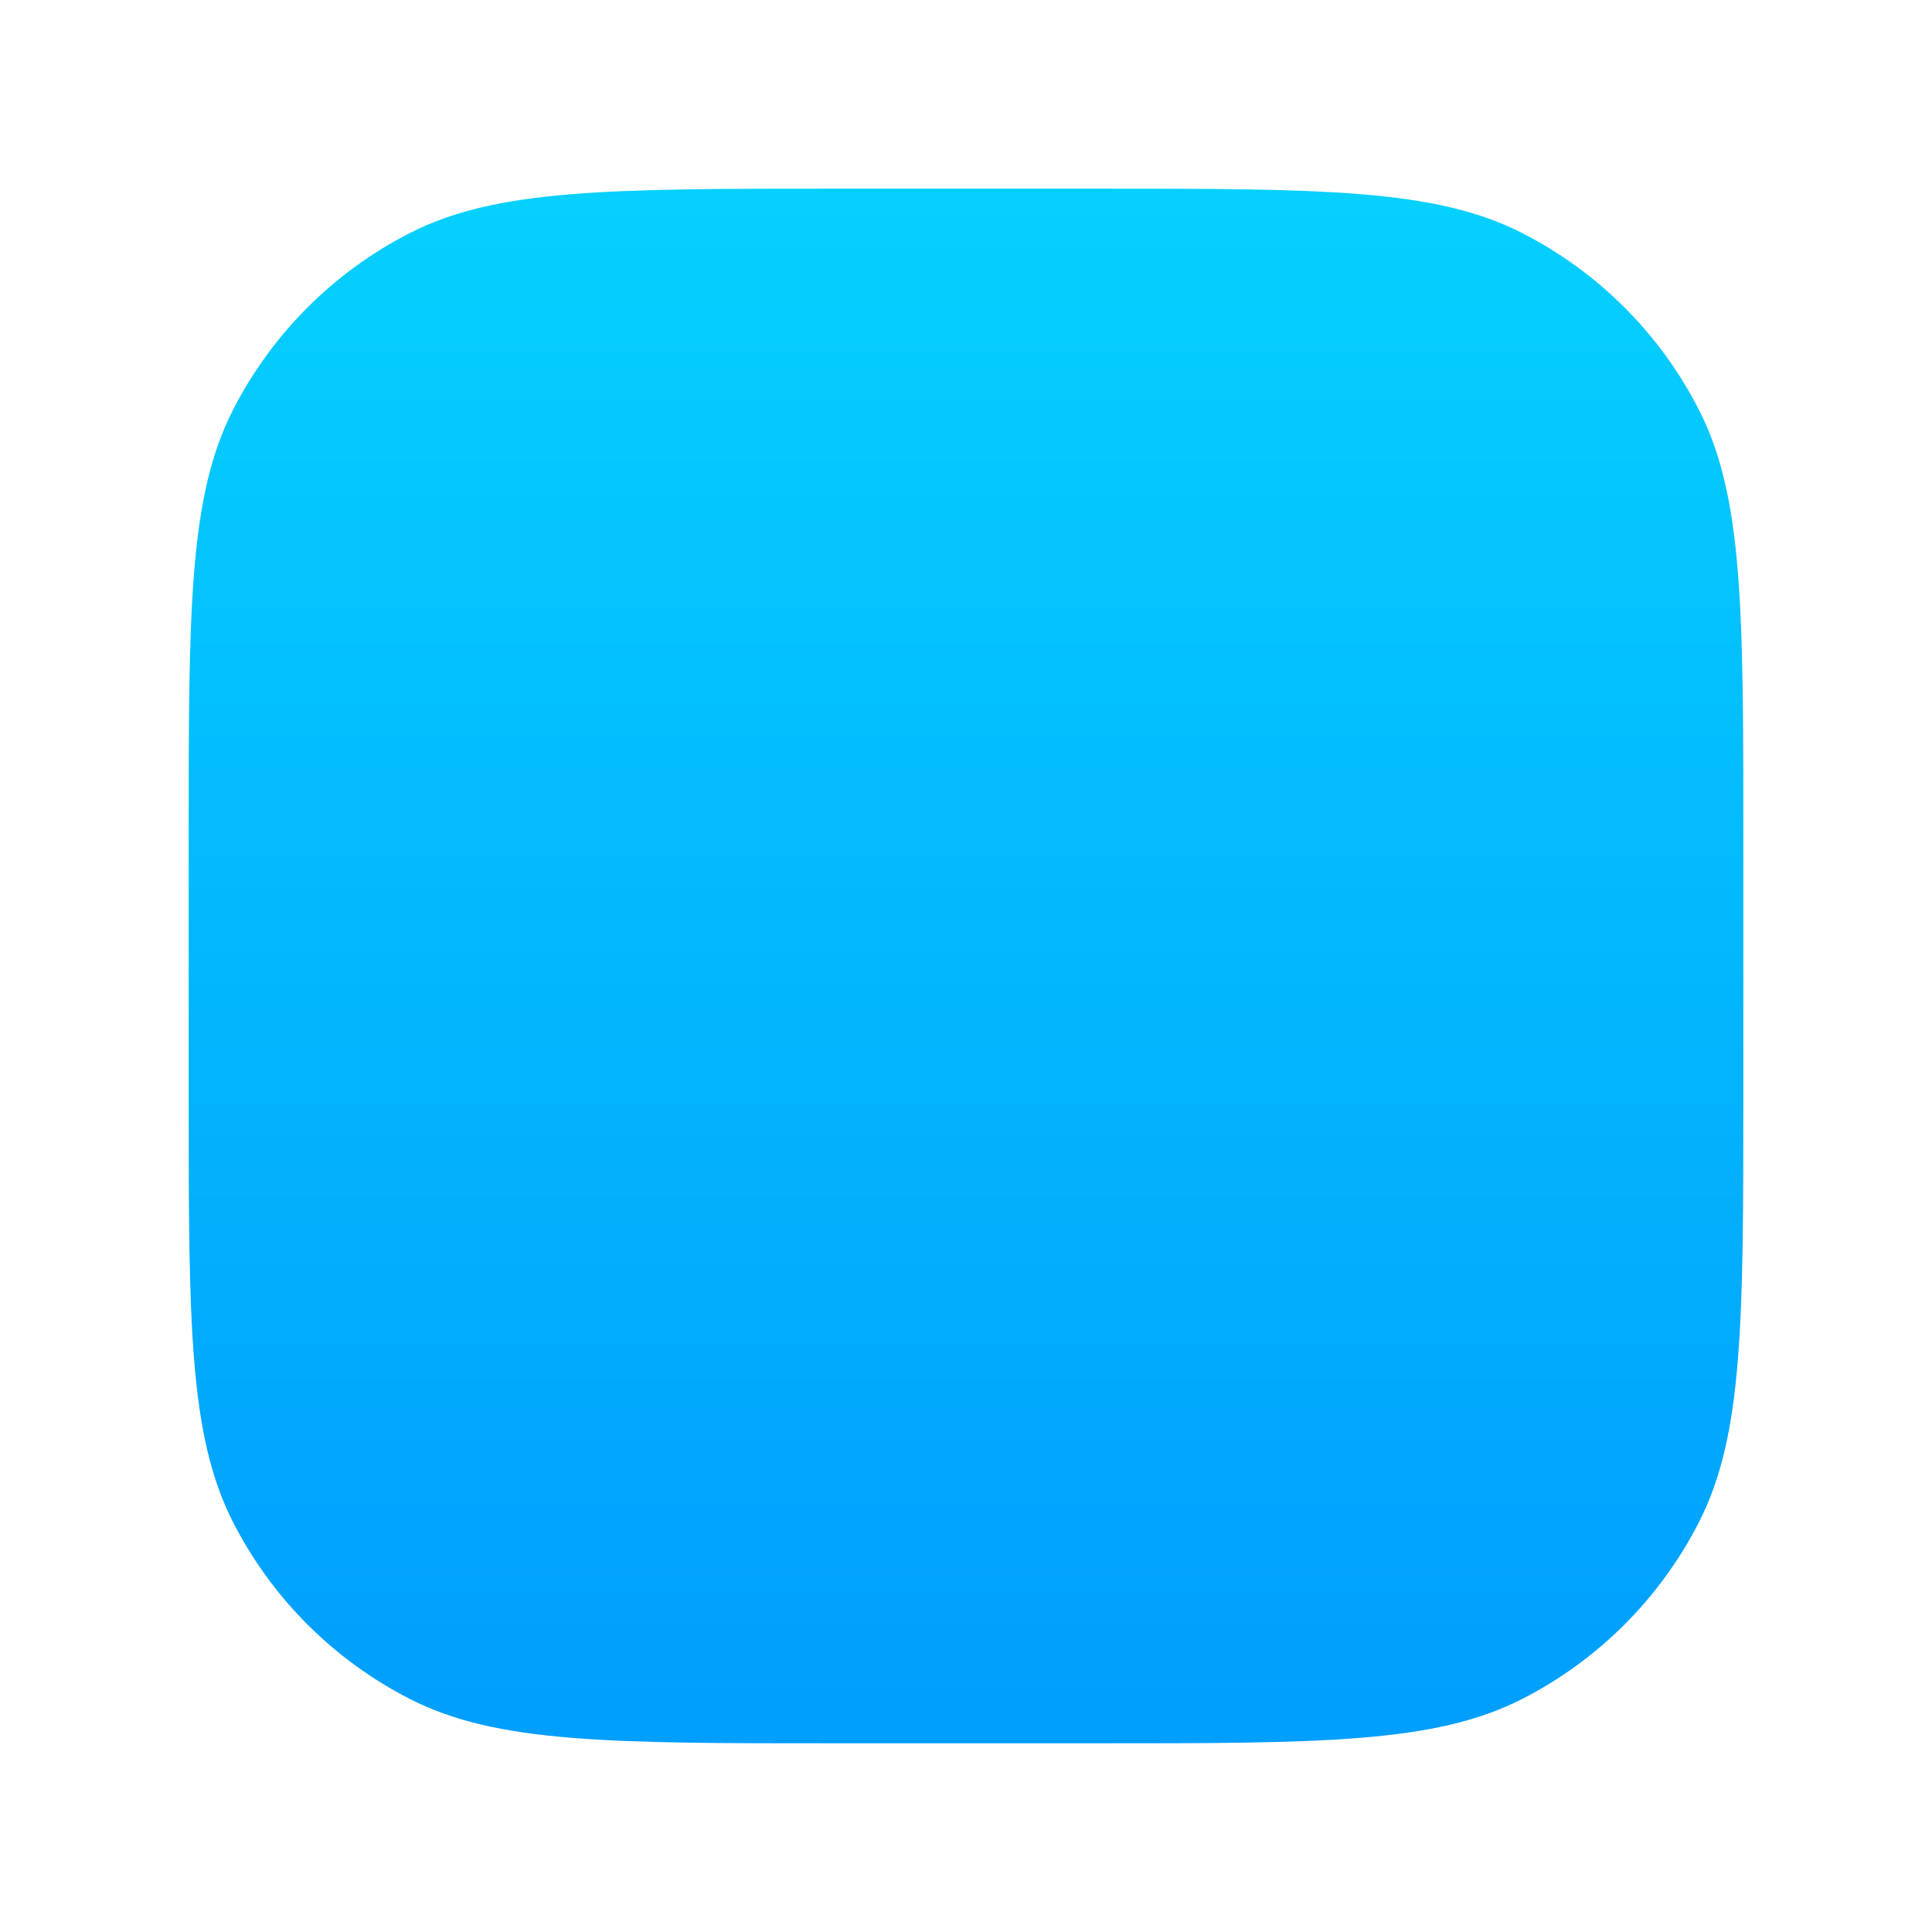
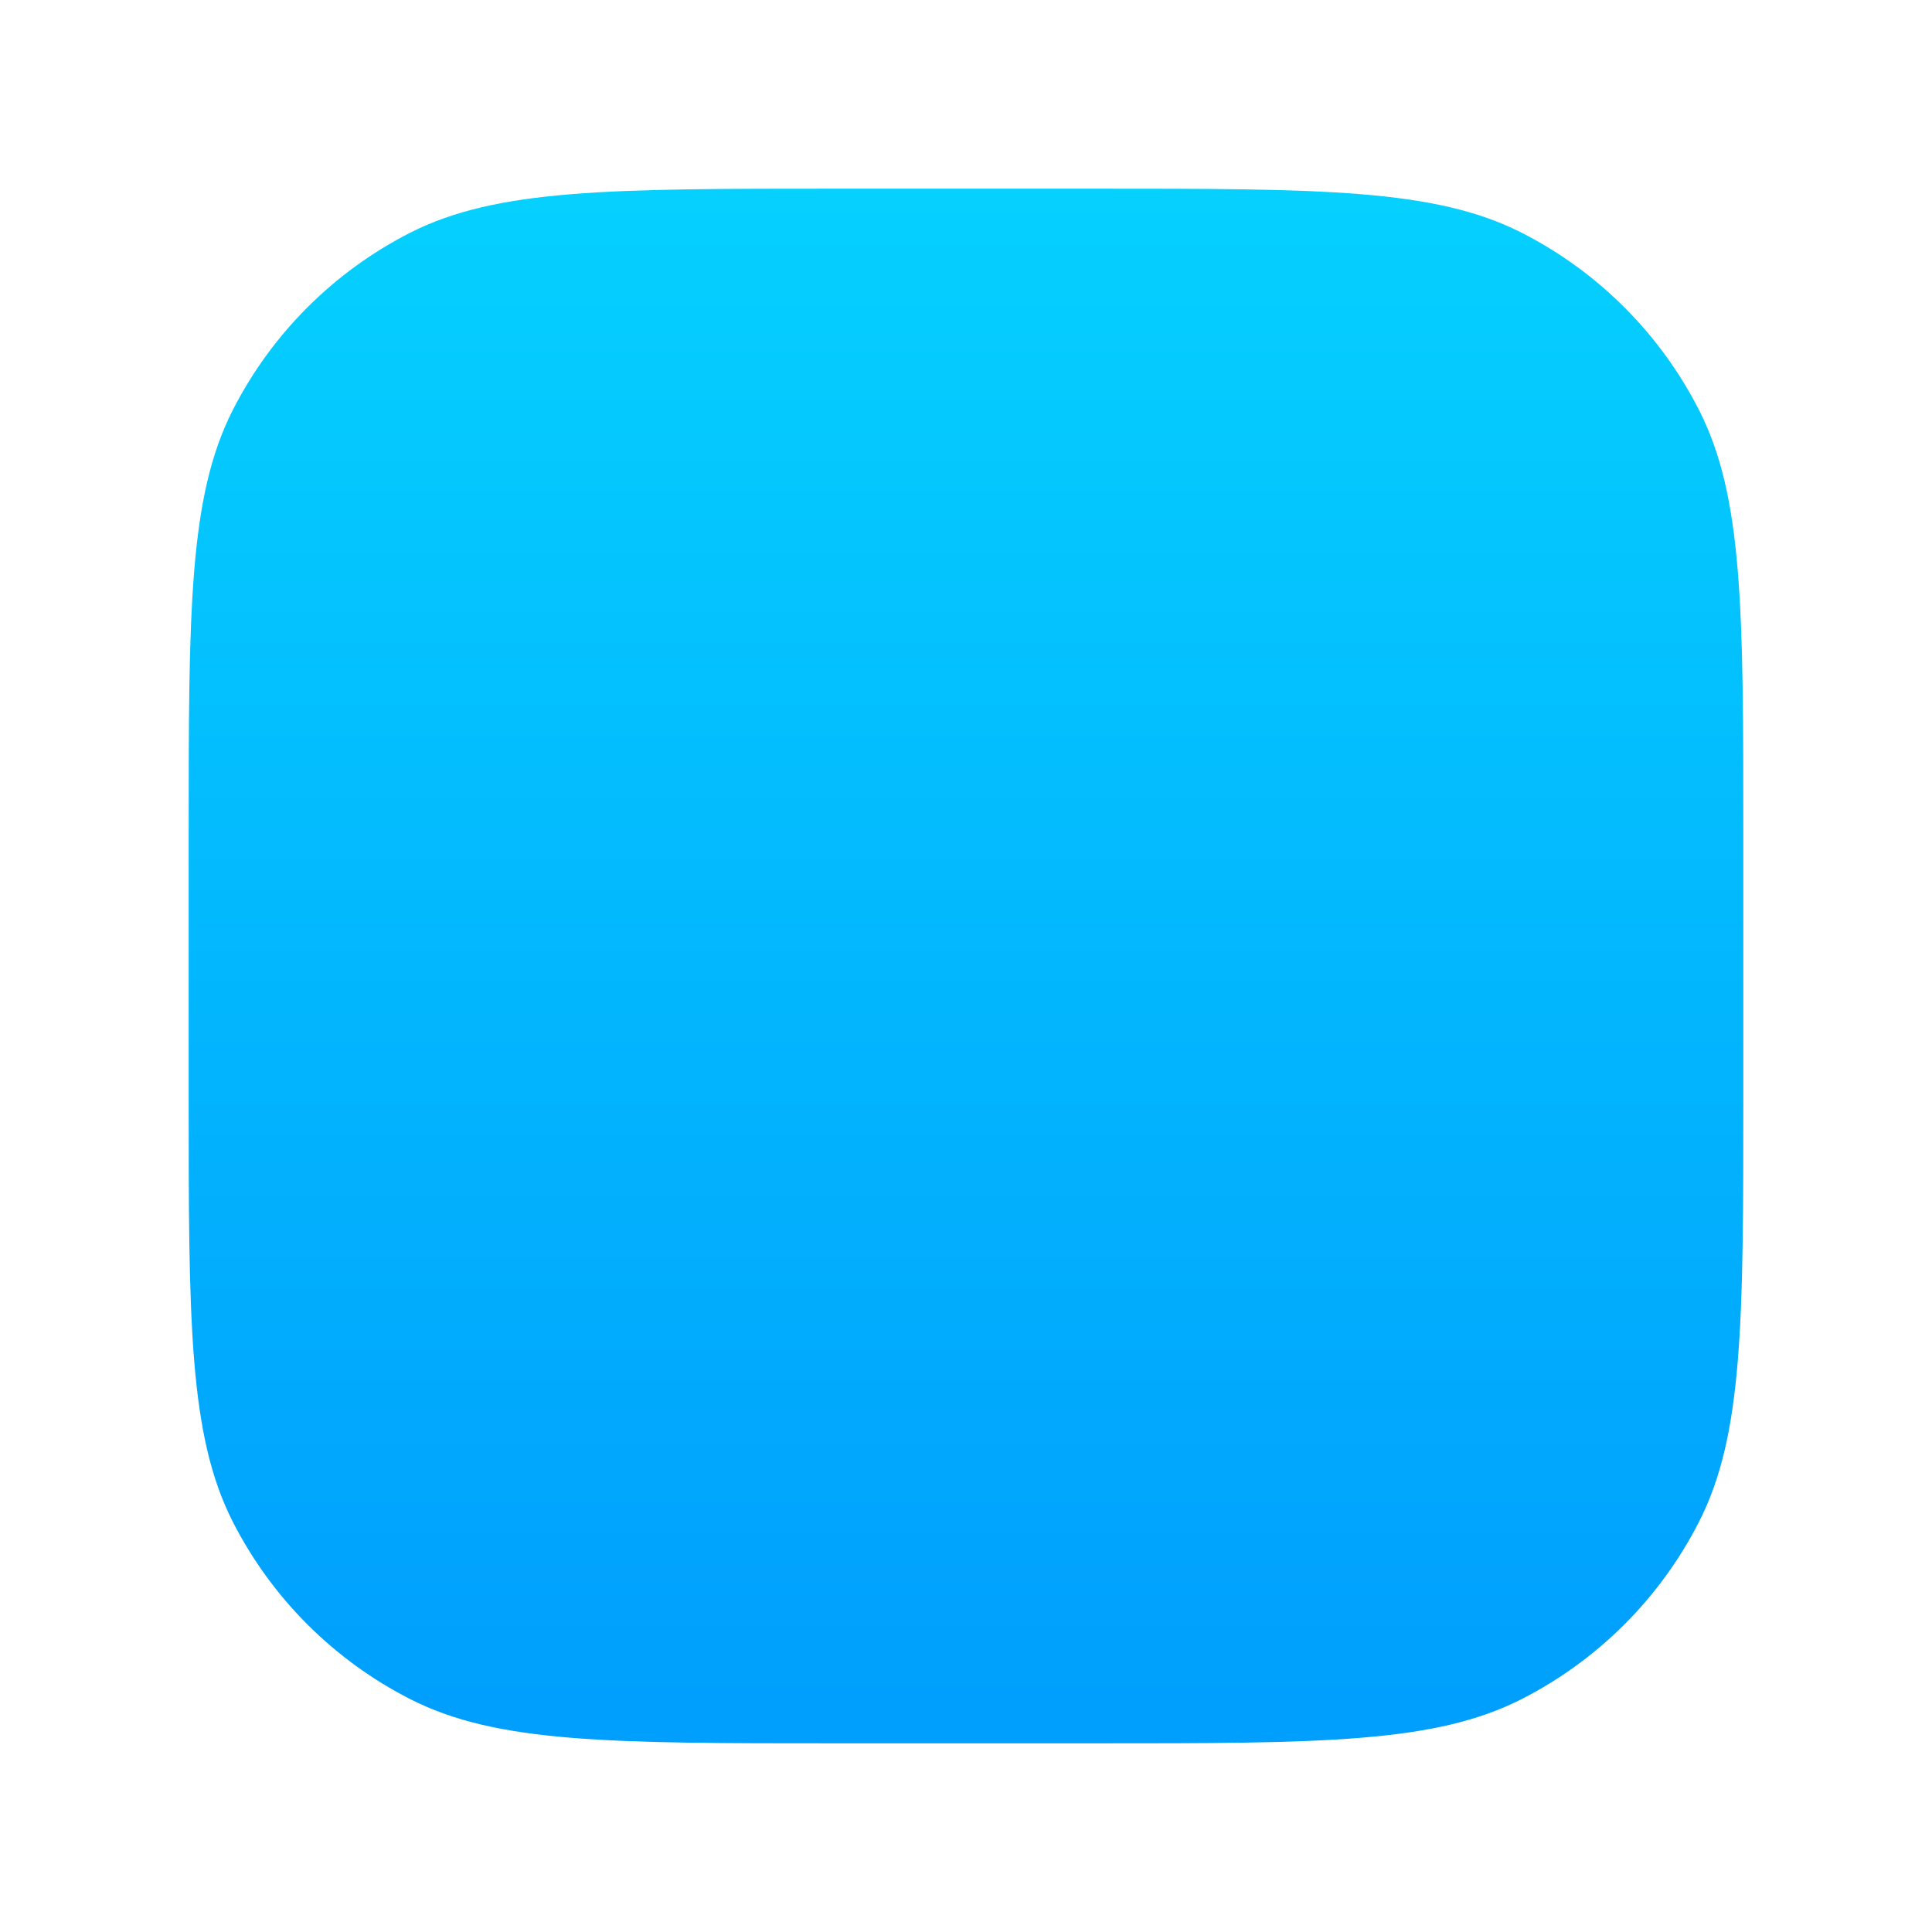
<svg xmlns="http://www.w3.org/2000/svg" xmlns:xlink="http://www.w3.org/1999/xlink" width="1024px" height="1024px" viewBox="0 0 1024 1024" version="1.1">
  <defs>
-     <path d="M806.608,123.434 C847.063,144.046 879.954,176.937 900.566,217.392 C924,263.383 924,323.589 924,444 L924,580 C924,700.411 924,760.617 900.566,806.608 C879.954,847.063 847.063,879.954 806.608,900.566 C760.617,924 700.411,924 580,924 L444,924 C323.589,924 263.383,924 217.392,900.566 C176.937,879.954 144.046,847.063 123.434,806.608 C100,760.617 100,700.411 100,580 L100,444 C100,323.589 100,263.383 123.434,217.392 C144.046,176.937 176.937,144.046 217.392,123.434 C263.383,100 323.589,100 444,100 L580,100 C700.411,100 760.617,100 806.608,123.434 Z" id="path-1" />
+     <path d="M806.6,123.4 C847,144 879.9,176.9 900.5,217.3 C924,263.3 924,323.5 924,444 L924,580 C924,700.4 924,760.6 900.5,806.6 C879.9,847 847,879.9 806.6,900.5 C760.6,924 700.4,924 580,924 L444,924 C323.5,924 263.3,924 217.3,900.5 C176.9,879.9 144,847 123.4,806.6 C100,760.6 100,700.4 100,580 L100,444 C100,323.5 100,263.3 123.4,217.3 C144,176.9 176.9,144 217.3,123.4 C263.3,100 323.5,100 444,100 L580,100 C700.4,100 760.6,100 806.6,123.4 Z" id="path-1" />
    <linearGradient x1="50%" y1="0%" x2="50%" y2="100%" id="linearGradient-2">
      <stop stop-color="#05D0FE" offset="0%" />
      <stop stop-color="#009EFD" offset="100%" />
    </linearGradient>
  </defs>
-   <g id="background" stroke="none" fill="none" xlink:href="#path-1" fill-rule="evenodd">
-     <path d="M444,100 L580,100 C700.411,100 760.617,100 806.608,123.434 C847.063,144.046 879.954,176.937 900.566,217.392 C924,263.383 924,323.589 924,444 L924,580 C924,700.411 924,760.617 900.566,806.608 C879.954,847.063 847.063,879.954 806.608,900.566 C760.617,924 700.411,924 580,924 L444,924 C323.589,924 263.383,924 217.392,900.566 C176.937,879.954 144.046,847.063 123.434,806.608 C100,760.617 100,700.411 100,580 L100,444 C100,323.589 100,263.383 123.434,217.392 C144.046,176.937 176.937,144.046 217.392,123.434 C263.383,100 323.589,100 444,100 Z" id="Background" fill="url(#linearGradient-2)" />
+   <g id="Mustache" stroke="none" fill="none" xlink:href="#path-1" fill-rule="evenodd" stroke-width="1">
+     <g id="background" fill="url(#linearGradient-2)" transform="translate(100, 100)">
+       <path d="M344,0 L480,0 C600.4,0 660.6,0 706.6,23.4 C747,44 779.9,76.9 800.5,117.3 C824,163.3 824,223.5 824,344 L824,480 C824,600.4 824,660.6 800.5,706.6 C779.9,747 747,779.9 706.6,800.5 C660.6,824 600.4,824 480,824 L344,824 C223.5,824 163.3,824 117.3,800.5 C76.9,779.9 44,747 23.4,706.6 C0,660.6 0,600.4 0,480 L0,344 C0,223.5 0,163.3 23.4,117.3 C44,76.9 76.9,44 117.3,23.4 C163.3,0 223.5,0 344,0 Z" id="Background" />
+     </g>
  </g>
</svg>
